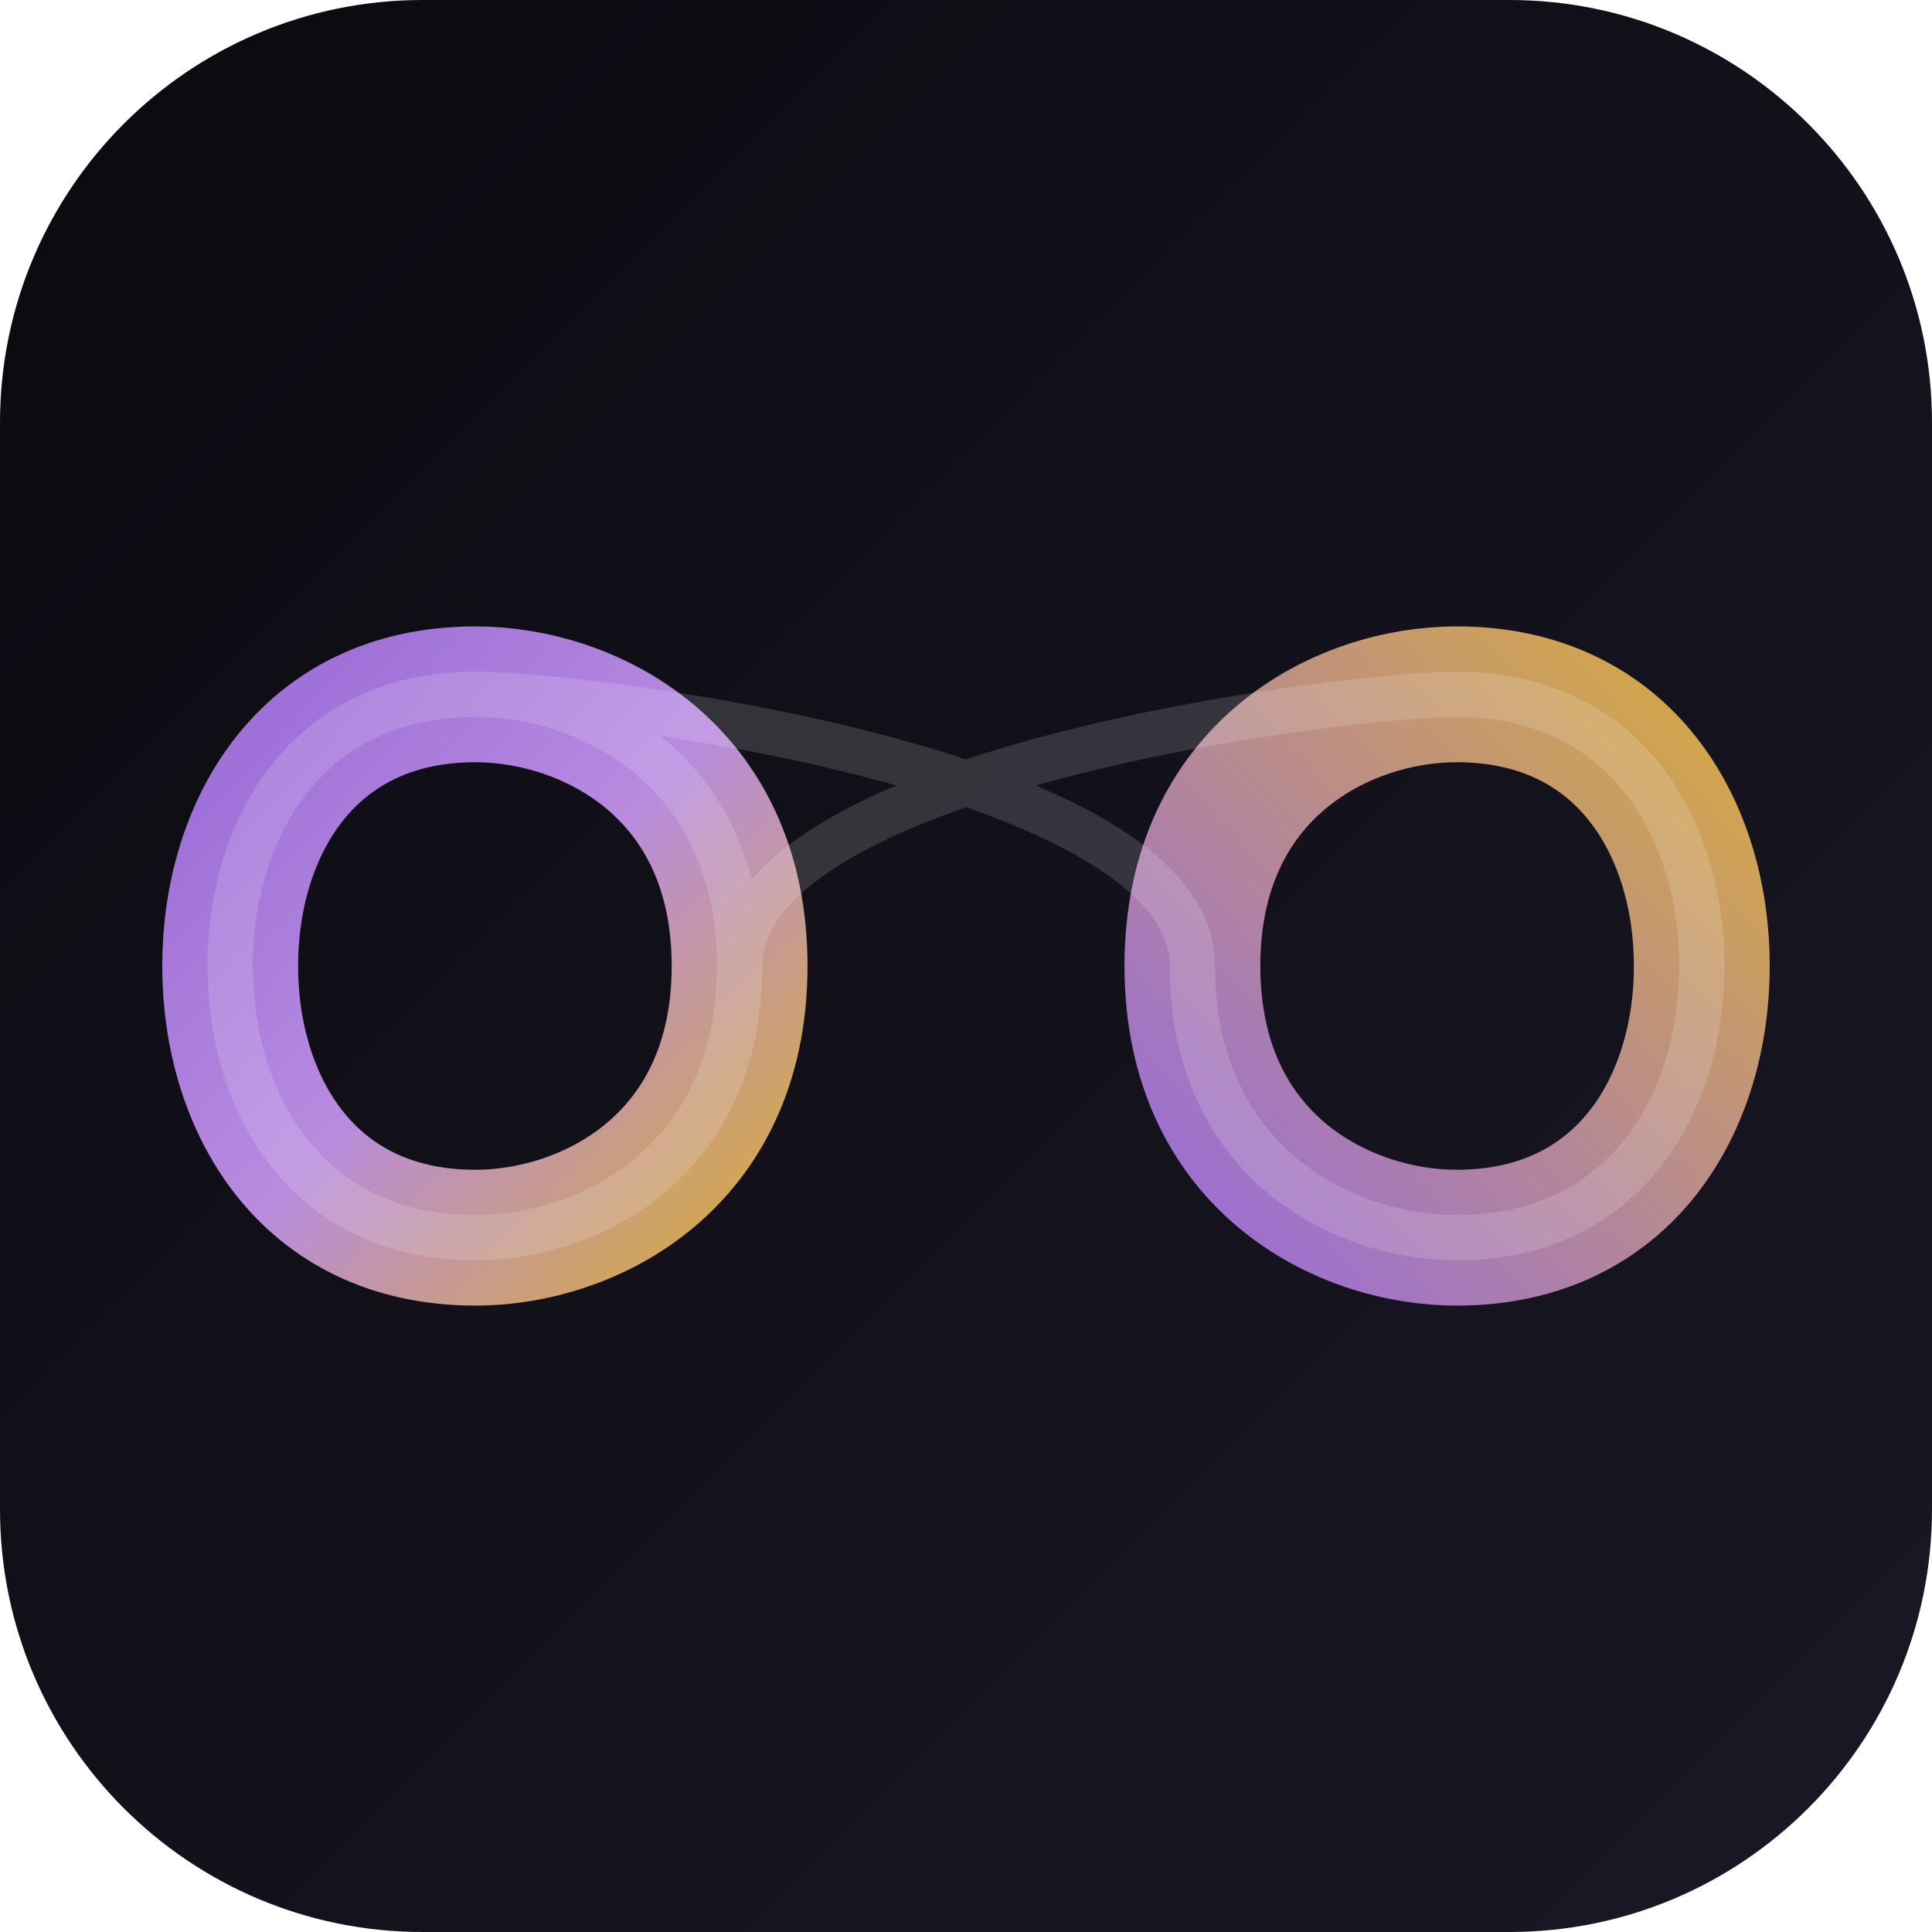
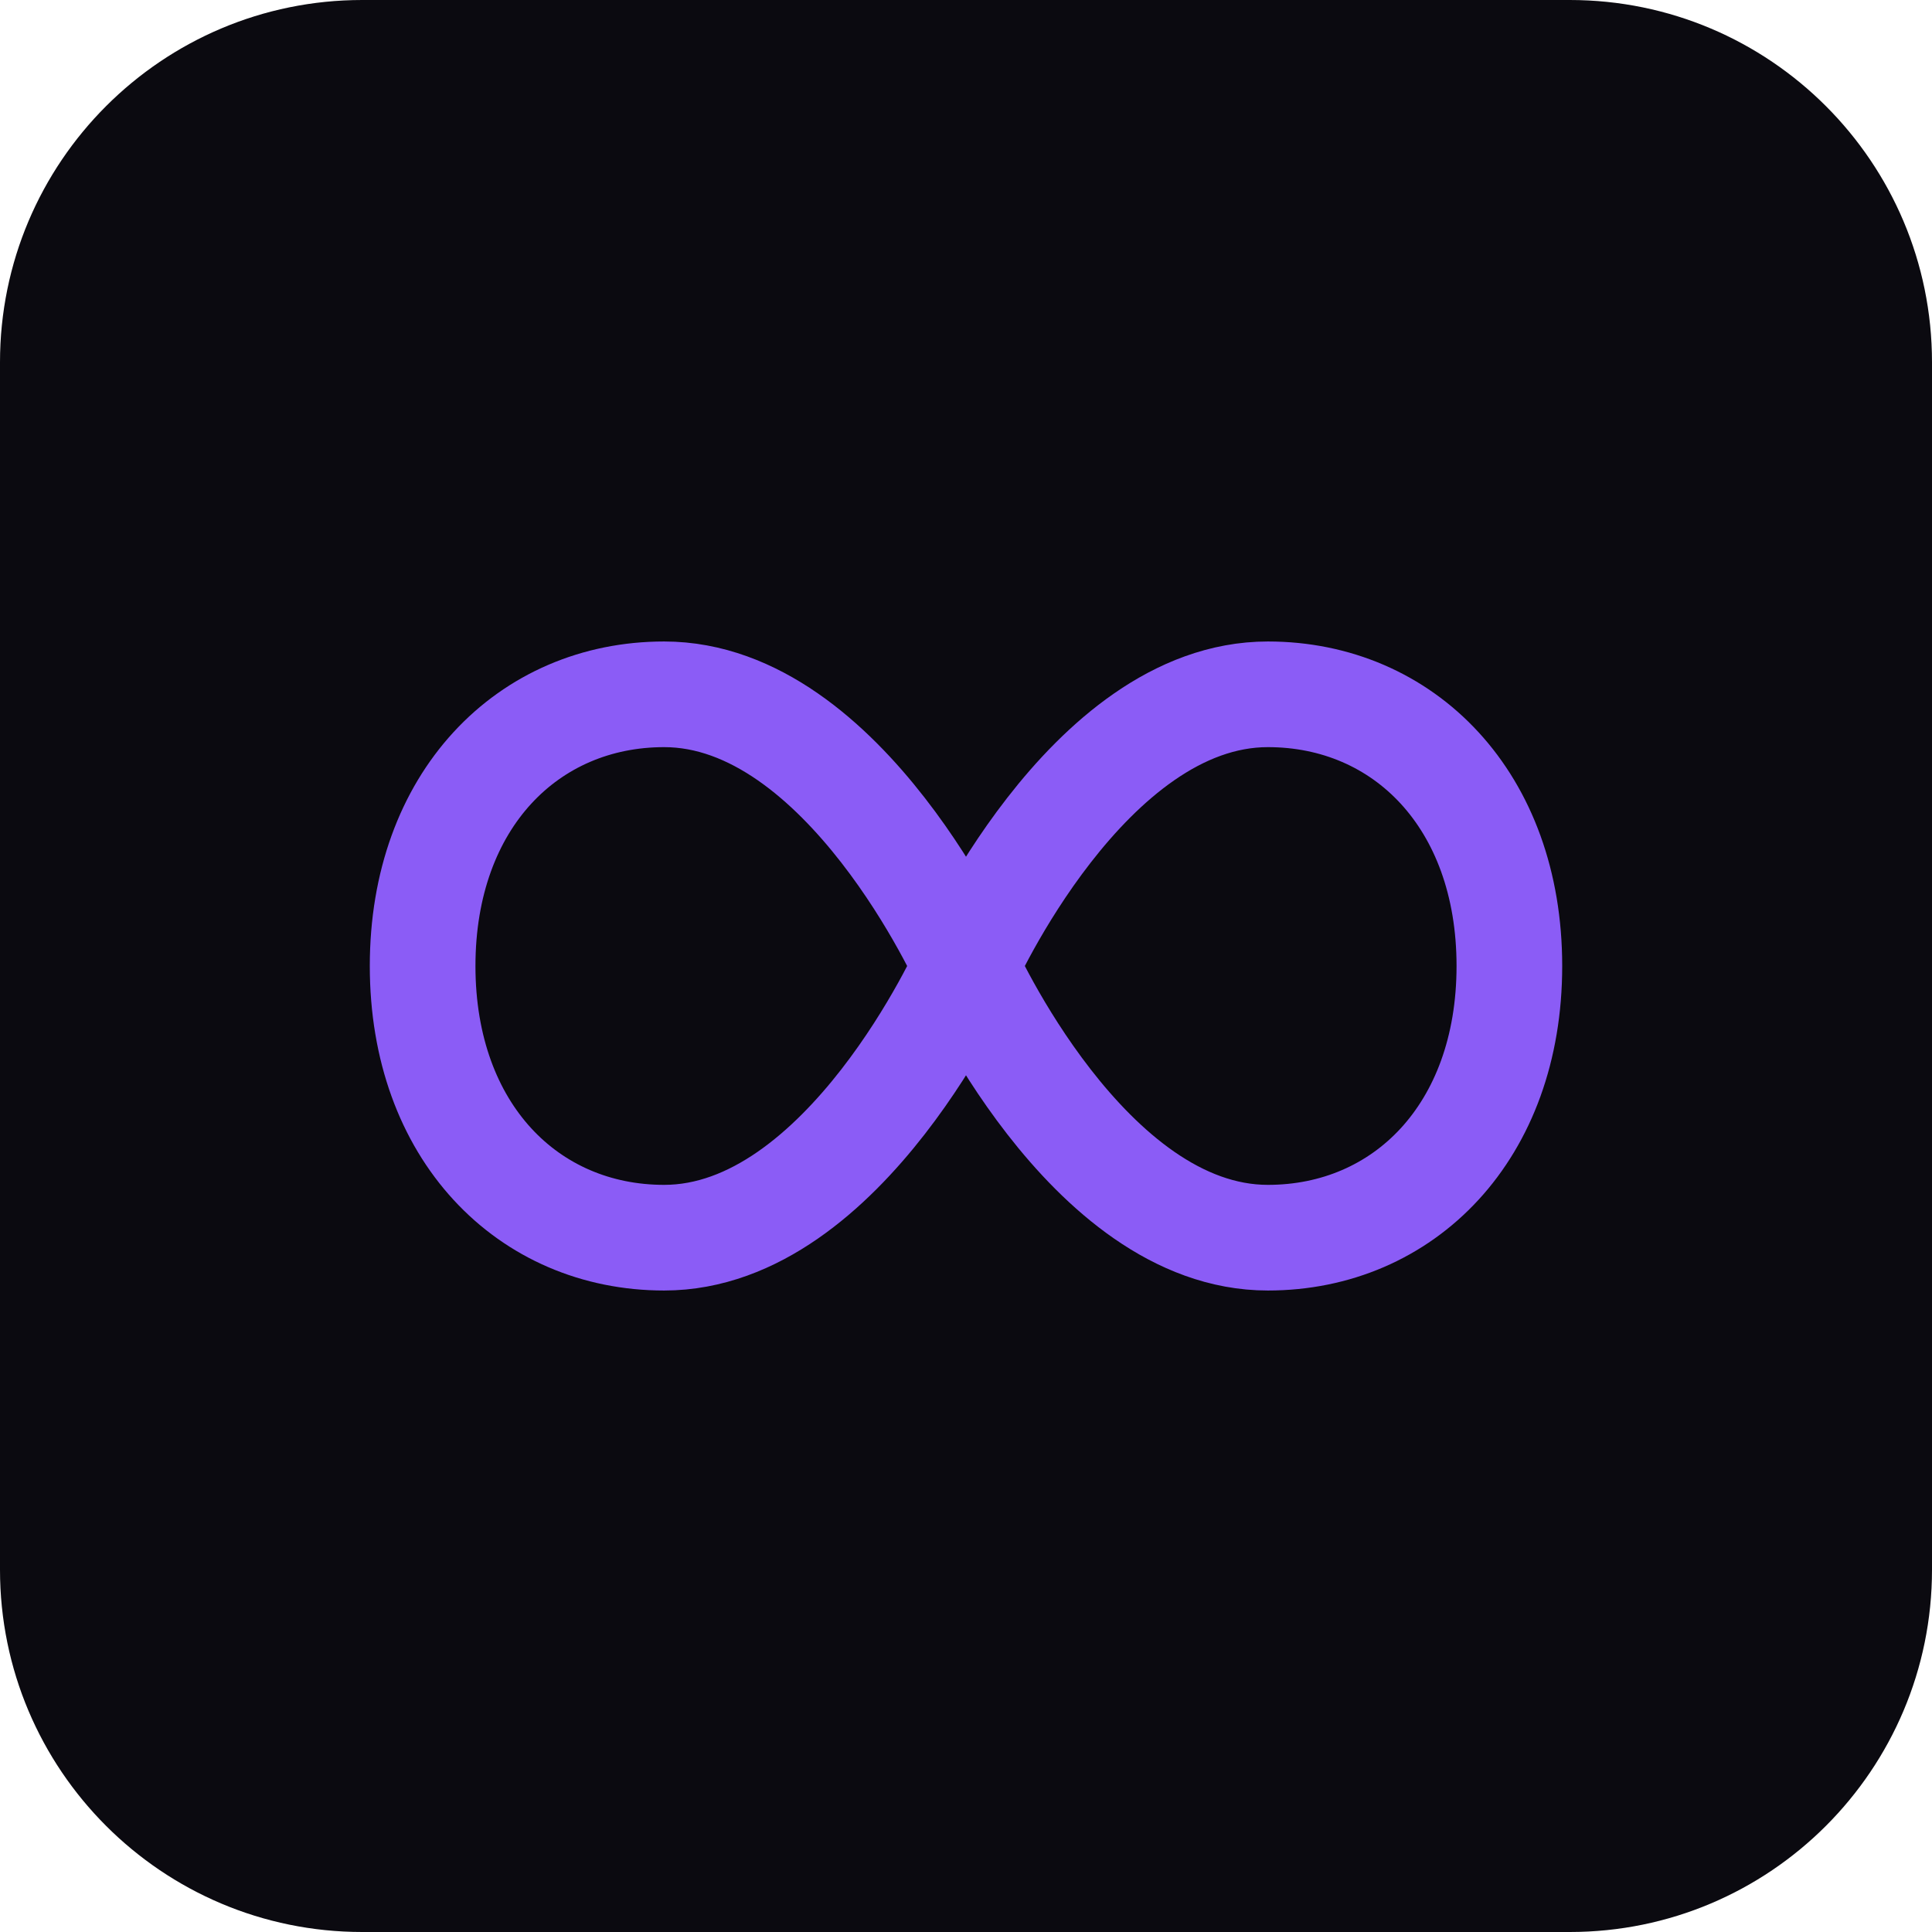
- <svg xmlns="http://www.w3.org/2000/svg" viewBox="0 0 512 512">
-   <defs>
-     <linearGradient id="bg" x1="0%" y1="0%" x2="100%" y2="100%">
-       <stop offset="0%" style="stop-color:#0B0A10" />
-       <stop offset="100%" style="stop-color:#1a1825" />
-     </linearGradient>
-     <linearGradient id="inf" x1="0%" y1="0%" x2="100%" y2="100%">
-       <stop offset="0%" style="stop-color:#9b6dd7" />
-       <stop offset="50%" style="stop-color:#b88be0" />
-       <stop offset="100%" style="stop-color:#d4a847" />
-     </linearGradient>
-     <linearGradient id="inf2" x1="100%" y1="0%" x2="0%" y2="100%">
-       <stop offset="0%" style="stop-color:#d4a847" />
-       <stop offset="100%" style="stop-color:#9b6dd7" />
-     </linearGradient>
-   </defs>
-   <rect width="512" height="512" rx="112" fill="url(#bg)" />
-   <g transform="translate(256, 256)">
-     <path d="M-60,0 C-60,-52 -100,-72 -130,-72 C-175,-72 -195,-36 -195,0 C-195,36 -175,72 -130,72 C-100,72 -60,52 -60,0 Z" fill="none" stroke="url(#inf)" stroke-width="36" stroke-linecap="round" />
-     <path d="M60,0 C60,52 100,72 130,72 C175,72 195,36 195,0 C195,-36 175,-72 130,-72 C100,-72 60,-52 60,0 Z" fill="none" stroke="url(#inf2)" stroke-width="36" stroke-linecap="round" />
-     <line x1="-60" y1="0" x2="60" y2="0" stroke="url(#inf)" stroke-width="36" stroke-linecap="round" />
-     <path d="M-60,0 C-60,-52 -100,-72 -130,-72 C-175,-72 -195,-36 -195,0 C-195,36 -175,72 -130,72 C-100,72 -60,52 -60,0 C-60,-52 100,-72 130,-72 C175,-72 195,-36 195,0 C195,36 175,72 130,72 C100,72 60,52 60,0 C60,-52 -100,-72 -130,-72" fill="none" stroke="rgba(255,255,255,0.15)" stroke-width="12" stroke-linecap="round" />
-   </g>
+ <svg xmlns="http://www.w3.org/2000/svg" viewBox="0 0 512 512" width="512" height="512">
+   <rect width="512" height="512" rx="96" fill="#0B0A10" />
+   <path d="M256 256c0 0-32-72-80-72c-36 0-64 28-64 72s28 72 64 72c48 0 80-72 80-72s32-72 80-72c36 0 64 28 64 72s-28 72-64 72c-48 0-80-72-80-72z" stroke="#8B5CF6" stroke-width="28" stroke-linecap="round" stroke-linejoin="round" fill="none" />
</svg>
